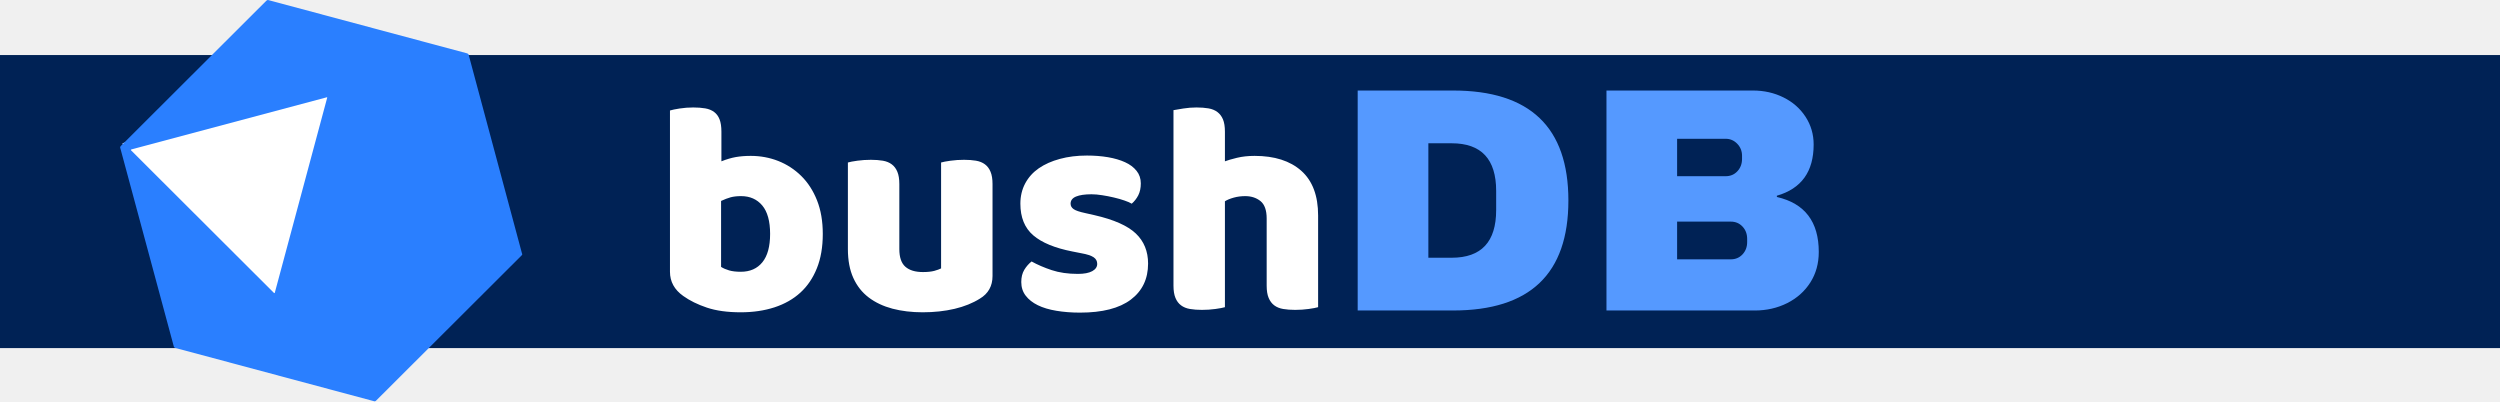
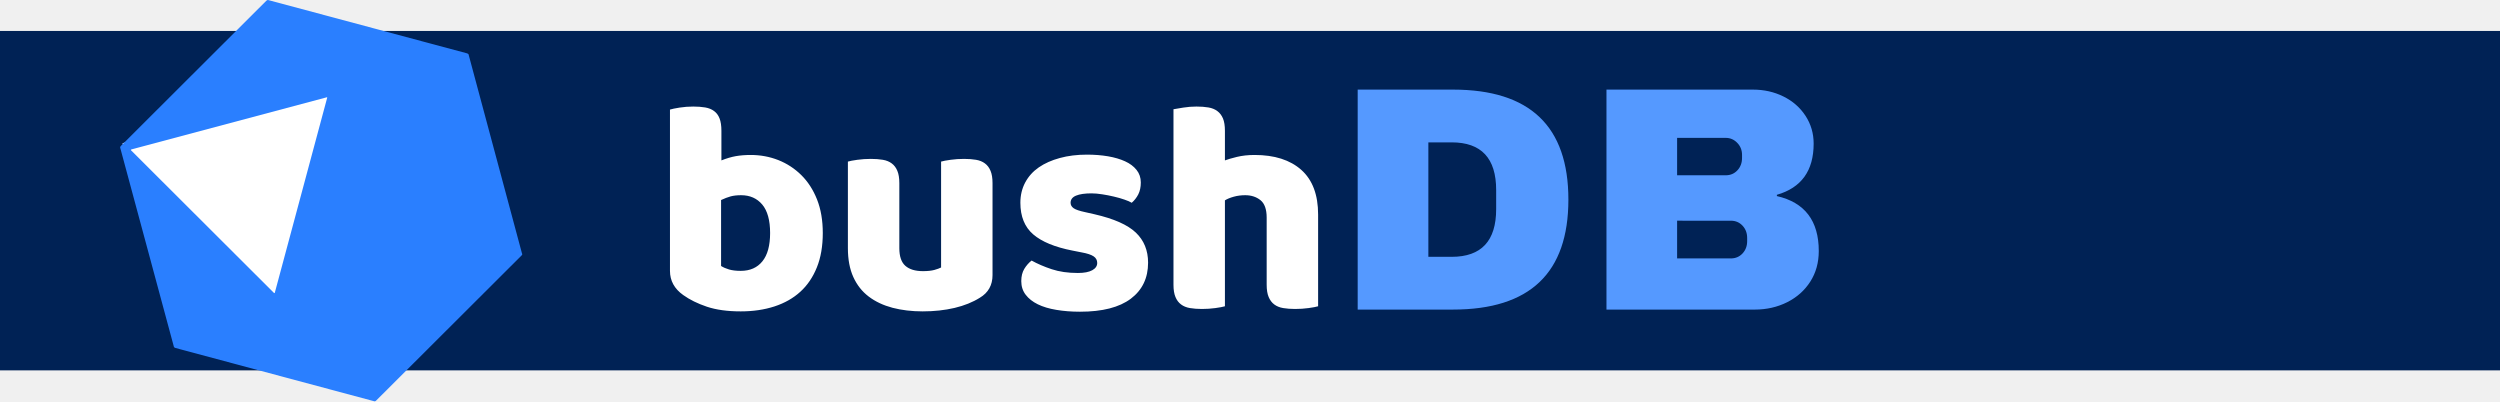
<svg xmlns="http://www.w3.org/2000/svg" version="1.1" viewBox="0 0 330.89 53.117">
  <defs>
    <filter id="editing-jagged" x="0" y="0" width="1" height="1">
      <feTurbulence baseFrequency="0" result="turb" seed="1" />
      <feDisplacementMap in="SourceGraphic" in2="turb" />
    </filter>
  </defs>
  <rect transform="matrix(.43776 .89909 -.9354 .3536 0 0)" x="23.724" y="-33.561" width="25.899" height="27.704" fill="#fff" stroke-width="1.068" />
-   <g transform="translate(-.71829 -15.938)">
-     <rect x=".718" y="23.224" width="330.89" height="38.786" rx="0" ry="3.132" fill="#025" stroke-width=".495" />
-     <rect transform="matrix(.94888 -.31563 .28825 .95755 0 0)" x="6.157" y="38.476" width="27.828" height="25.298" rx="0" ry="3.149" fill="#fff" stroke-width="1.05" />
-     <path d="m69.761 49.739-19.264 19.224c-0.075 0.078-0.191 0.115-0.268 0.078l-26.313-7.052c-0.115-0.037-0.193-0.115-0.193-0.191l-7.087-26.273c-0.04-0.118 0-0.193 0.078-0.271l19.262-19.224c0.078-0.078 0.193-0.115 0.268-0.078l26.313 7.052c0.115 0.037 0.193 0.115 0.193 0.191l7.052 26.273c0.075 0.118 0.035 0.193-0.04 0.271zm-25.812-20.918-25.85 6.896c-0.037 0-0.078 0.075-0.037 0.115l18.916 18.876c0.037 0.037 0.115 0.037 0.115-0.037l6.934-25.812c0.037 0-0.04-0.078-0.078-0.037z" fill="#2a7fff" stroke-width="2.217" />
-     <g transform="translate(0 1.2409)">
-       <path d="m193.03 26.678q15.274 0 15.274 14.557t-15.274 14.557h-12.614v-29.114zm-3.26 6.983v15.149h3.088q5.886 0 5.886-6.305v-2.539q0-6.305-5.886-6.305zm42.955-6.983q2.202 0 4.04 0.909 1.842 0.909 2.923 2.559 1.078 1.65 1.078 3.683 0 5.372-4.867 6.771v0.169q5.545 1.27 5.545 7.281 0 2.284-1.121 4.04-1.125 1.756-3.068 2.731-1.948 0.972-4.275 0.972h-19.636v-29.114zm-10.031 6.387v4.953h6.434q0.933 0 1.544-0.654 0.615-0.658 0.615-1.63v-0.423q0-0.933-0.635-1.587-0.635-0.658-1.524-0.658zm0 10.964v4.992h7.112q0.929 0 1.544-0.654 0.615-0.658 0.615-1.63v-0.423q0-0.976-0.615-1.63-0.615-0.654-1.544-0.654z" fill="#59f" stroke-width=".392" />
-       <g transform="matrix(.62581 0 0 .62581 -24.167 -5.1202)" fill="#fff" filter="url(#editing-jagged)">
-         <g transform="translate(178 96.695)" fill="#fff">
-           <path d="m3.46-7.55v-34.11q0.64-0.2 2.04-0.42 1.41-0.22 2.88-0.22 1.41 0 2.53 0.19t1.89 0.77q0.77 0.57 1.15 1.56 0.39 1 0.39 2.6v6.27q1.6-0.64 3.04-0.9 1.44-0.25 3.16-0.25 3.08 0 5.83 1.08 2.75 1.09 4.86 3.17t3.33 5.15q1.22 3.08 1.22 7.11 0 4.16-1.25 7.26-1.25 3.11-3.49 5.15-2.24 2.05-5.47 3.11-3.23 1.05-7.14 1.05-4.22 0-7.17-0.99-2.94-0.99-4.99-2.46-2.81-1.99-2.81-5.12zm14.97 0q2.95 0 4.58-2.02 1.63-2.01 1.63-5.98 0-4.03-1.66-6.02-1.67-1.98-4.48-1.98-1.28 0-2.21 0.25-0.93 0.26-2.02 0.77v13.95q0.71 0.45 1.7 0.74t2.46 0.29zm22.66-4.8v-18.31q0.64-0.19 2.01-0.38 1.38-0.19 2.85-0.19 1.41 0 2.53 0.19t1.89 0.77q0.77 0.57 1.18 1.57 0.42 0.99 0.42 2.59v13.76q0 2.62 1.28 3.74t3.71 1.12q1.47 0 2.4-0.25 0.93-0.26 1.44-0.52v-22.4q0.64-0.19 2.02-0.38 1.37-0.19 2.84-0.19 1.41 0 2.53 0.19t1.89 0.77q0.77 0.57 1.18 1.57 0.42 0.99 0.42 2.59v19.45q0 3.2-2.69 4.8-2.24 1.41-5.34 2.15-3.11 0.73-6.75 0.73-3.46 0-6.37-0.76-2.91-0.77-5.03-2.37-2.11-1.6-3.26-4.13t-1.15-6.11zm63.49 3.07q0 4.86-3.65 7.62-3.65 2.75-10.75 2.75-2.69 0-5-0.39-2.3-0.38-3.93-1.18t-2.56-2.02q-0.93-1.21-0.93-2.88 0-1.53 0.64-2.59 0.64-1.05 1.54-1.76 1.85 1.03 4.25 1.83t5.54 0.8q1.98 0 3.04-0.58 1.05-0.58 1.05-1.54 0-0.89-0.76-1.4-0.77-0.52-2.56-0.84l-1.92-0.38q-5.57-1.09-8.29-3.42-2.72-2.34-2.72-6.69 0-2.37 1.02-4.29 1.03-1.92 2.88-3.2 1.86-1.28 4.45-1.98 2.59-0.71 5.73-0.71 2.37 0 4.45 0.35 2.08 0.36 3.61 1.06 1.54 0.7 2.43 1.82 0.9 1.12 0.9 2.66 0 1.47-0.54 2.53-0.55 1.05-1.38 1.76-0.51-0.32-1.54-0.67-1.02-0.36-2.24-0.64-1.21-0.29-2.46-0.48-1.25-0.2-2.27-0.2-2.11 0-3.27 0.48-1.15 0.48-1.15 1.51 0 0.7 0.64 1.15t2.43 0.83l1.99 0.45q6.14 1.41 8.73 3.87 2.6 2.47 2.6 6.37zm35.96-10.18v19.4q-0.64 0.19-2.01 0.38-1.38 0.19-2.85 0.19-1.41 0-2.53-0.19t-1.89-0.77q-0.76-0.57-1.18-1.57-0.42-0.99-0.42-2.59v-14.21q0-2.62-1.31-3.68-1.31-1.05-3.23-1.05-1.28 0-2.43 0.32t-1.86 0.77v22.4q-0.64 0.19-2.01 0.38-1.38 0.19-2.85 0.19-1.41 0-2.53-0.19t-1.89-0.77q-0.77-0.57-1.18-1.57-0.42-0.99-0.42-2.59v-37.12q0.71-0.13 2.08-0.35 1.38-0.22 2.79-0.22 1.4 0 2.52 0.19t1.89 0.77q0.77 0.57 1.19 1.56 0.41 1 0.41 2.6v6.27q0.83-0.32 2.53-0.74 1.7-0.41 3.74-0.41 6.34 0 9.89 3.16 3.55 3.17 3.55 9.44z" fill="#fff" />
-         </g>
+   <rect x="-2.8648e-8" y="4.097" width="330.89" height="44.923" rx="0" ry="3.627" fill="#025" stroke-width=".533" />
+   <rect transform="matrix(.94888 -.31563 .28825 .95755 0 0)" x="10.065" y="23.119" width="27.828" height="25.298" rx="0" ry="3.149" fill="#fff" stroke-width="1.05" />
+   <path d="m69.043 33.801-19.264 19.224c-0.075 0.078-0.191 0.115-0.268 0.078l-26.313-7.052c-0.115-0.037-0.193-0.115-0.193-0.191l-7.087-26.273c-0.04-0.118 0-0.193 0.078-0.271l19.262-19.224c0.078-0.078 0.193-0.115 0.268-0.078l26.313 7.052c0.115 0.037 0.193 0.115 0.193 0.191l7.052 26.273c0.075 0.118 0.035 0.193-0.04 0.271zm-25.812-20.918-25.85 6.896c-0.037 0-0.078 0.075-0.037 0.115l18.916 18.876c0.037 0.037 0.115 0.037 0.115-0.037l6.934-25.812c0.037 0-0.04-0.078-0.078-0.037z" fill="#2a7fff" stroke-width="2.217" />
+   <g transform="translate(-.71829 -14.818)">
+     <path d="m193.03 26.678q15.274 0 15.274 14.557t-15.274 14.557h-12.614v-29.114zm-3.26 6.983v15.149h3.088q5.886 0 5.886-6.305v-2.539q0-6.305-5.886-6.305zm42.955-6.983q2.202 0 4.04 0.909 1.842 0.909 2.923 2.559 1.078 1.65 1.078 3.683 0 5.372-4.867 6.771v0.169q5.545 1.27 5.545 7.281 0 2.284-1.121 4.04-1.125 1.756-3.068 2.731-1.948 0.972-4.275 0.972h-19.636v-29.114zm-10.031 6.387v4.953h6.434q0.933 0 1.544-0.654 0.615-0.658 0.615-1.63v-0.423q0-0.933-0.635-1.587-0.635-0.658-1.524-0.658zm0 10.964v4.992h7.112q0.929 0 1.544-0.654 0.615-0.658 0.615-1.63v-0.423q0-0.976-0.615-1.63-0.615-0.654-1.544-0.654z" fill="#59f" stroke-width=".392" />
+     <g transform="matrix(.62581 0 0 .62581 -24.167 -5.1202)" fill="#fff" filter="url(#editing-jagged)">
+       <g transform="translate(178,96.695)" fill="#fff">
+         <path d="m3.46-7.55v-34.11q0.64-0.2 2.04-0.42 1.41-0.22 2.88-0.22 1.41 0 2.53 0.19t1.89 0.77q0.77 0.57 1.15 1.56 0.39 1 0.39 2.6v6.27q1.6-0.64 3.04-0.9 1.44-0.25 3.16-0.25 3.08 0 5.83 1.08 2.75 1.09 4.86 3.17t3.33 5.15q1.22 3.08 1.22 7.11 0 4.16-1.25 7.26-1.25 3.11-3.49 5.15-2.24 2.05-5.47 3.11-3.23 1.05-7.14 1.05-4.22 0-7.17-0.99-2.94-0.99-4.99-2.46-2.81-1.99-2.81-5.12zm14.97 0q2.95 0 4.58-2.02 1.63-2.01 1.63-5.98 0-4.03-1.66-6.02-1.67-1.98-4.48-1.98-1.28 0-2.21 0.25-0.93 0.26-2.02 0.77v13.95q0.71 0.45 1.7 0.74t2.46 0.29zm22.66-4.8v-18.31q0.64-0.19 2.01-0.38 1.38-0.19 2.85-0.19 1.41 0 2.53 0.19t1.89 0.77q0.77 0.57 1.18 1.57 0.42 0.99 0.42 2.59v13.76q0 2.62 1.28 3.74t3.71 1.12q1.47 0 2.4-0.25 0.93-0.26 1.44-0.52v-22.4q0.64-0.19 2.02-0.38 1.37-0.19 2.84-0.19 1.41 0 2.53 0.19t1.89 0.77q0.77 0.57 1.18 1.57 0.42 0.99 0.42 2.59v19.45q0 3.2-2.69 4.8-2.24 1.41-5.34 2.15-3.11 0.73-6.75 0.73-3.46 0-6.37-0.76-2.91-0.77-5.03-2.37-2.11-1.6-3.26-4.13t-1.15-6.11zm63.49 3.07q0 4.86-3.65 7.62-3.65 2.75-10.75 2.75-2.69 0-5-0.39-2.3-0.38-3.93-1.18t-2.56-2.02q-0.93-1.21-0.93-2.88 0-1.53 0.64-2.59 0.64-1.05 1.54-1.76 1.85 1.03 4.25 1.83t5.54 0.8q1.98 0 3.04-0.58 1.05-0.58 1.05-1.54 0-0.89-0.76-1.4-0.77-0.52-2.56-0.84l-1.92-0.38q-5.57-1.09-8.29-3.42-2.72-2.34-2.72-6.69 0-2.37 1.02-4.29 1.03-1.92 2.88-3.2 1.86-1.28 4.45-1.98 2.59-0.71 5.73-0.71 2.37 0 4.45 0.35 2.08 0.36 3.61 1.06 1.54 0.7 2.43 1.82 0.9 1.12 0.9 2.66 0 1.47-0.54 2.53-0.55 1.05-1.38 1.76-0.51-0.32-1.54-0.67-1.02-0.36-2.24-0.64-1.21-0.29-2.46-0.48-1.25-0.2-2.27-0.2-2.11 0-3.27 0.48-1.15 0.48-1.15 1.51 0 0.7 0.64 1.15t2.43 0.83l1.99 0.45q6.14 1.41 8.73 3.87 2.6 2.47 2.6 6.37zm35.96-10.18v19.4q-0.64 0.19-2.01 0.38-1.38 0.19-2.85 0.19-1.41 0-2.53-0.19t-1.89-0.77q-0.76-0.57-1.18-1.57-0.42-0.99-0.42-2.59v-14.21q0-2.62-1.31-3.68-1.31-1.05-3.23-1.05-1.28 0-2.43 0.32t-1.86 0.77v22.4q-0.64 0.19-2.01 0.38-1.38 0.19-2.85 0.19-1.41 0-2.53-0.19t-1.89-0.77q-0.77-0.57-1.18-1.57-0.42-0.99-0.42-2.59v-37.12q0.71-0.13 2.08-0.35 1.38-0.22 2.79-0.22 1.4 0 2.52 0.19t1.89 0.77q0.77 0.57 1.19 1.56 0.41 1 0.41 2.6v6.27q0.83-0.32 2.53-0.74 1.7-0.41 3.74-0.41 6.34 0 9.89 3.16 3.55 3.17 3.55 9.44z" fill="#fff" />
      </g>
    </g>
  </g>
</svg>
